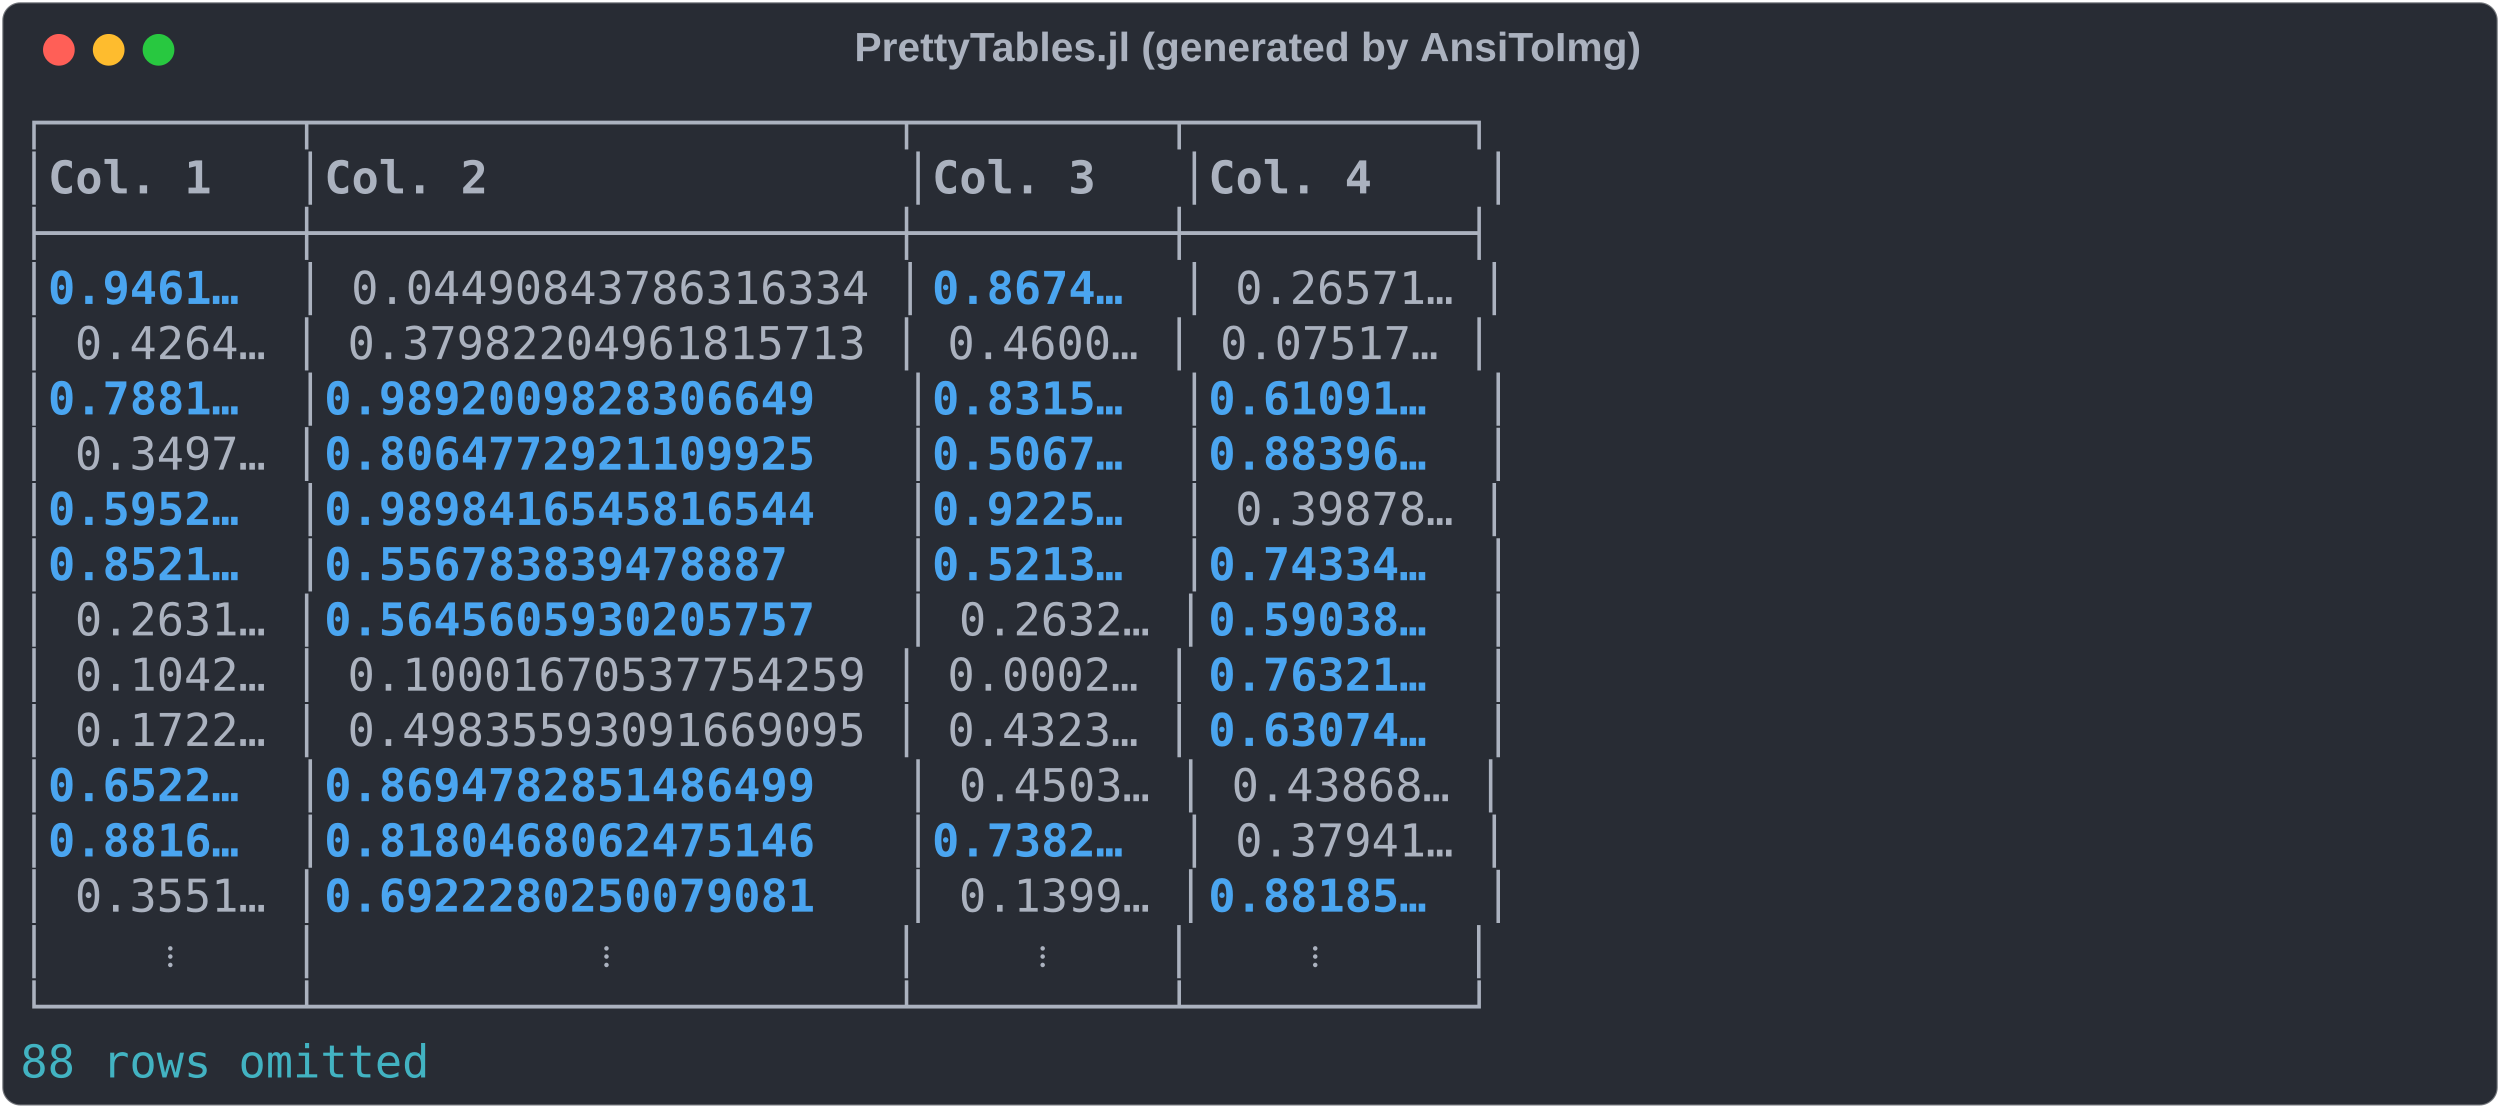
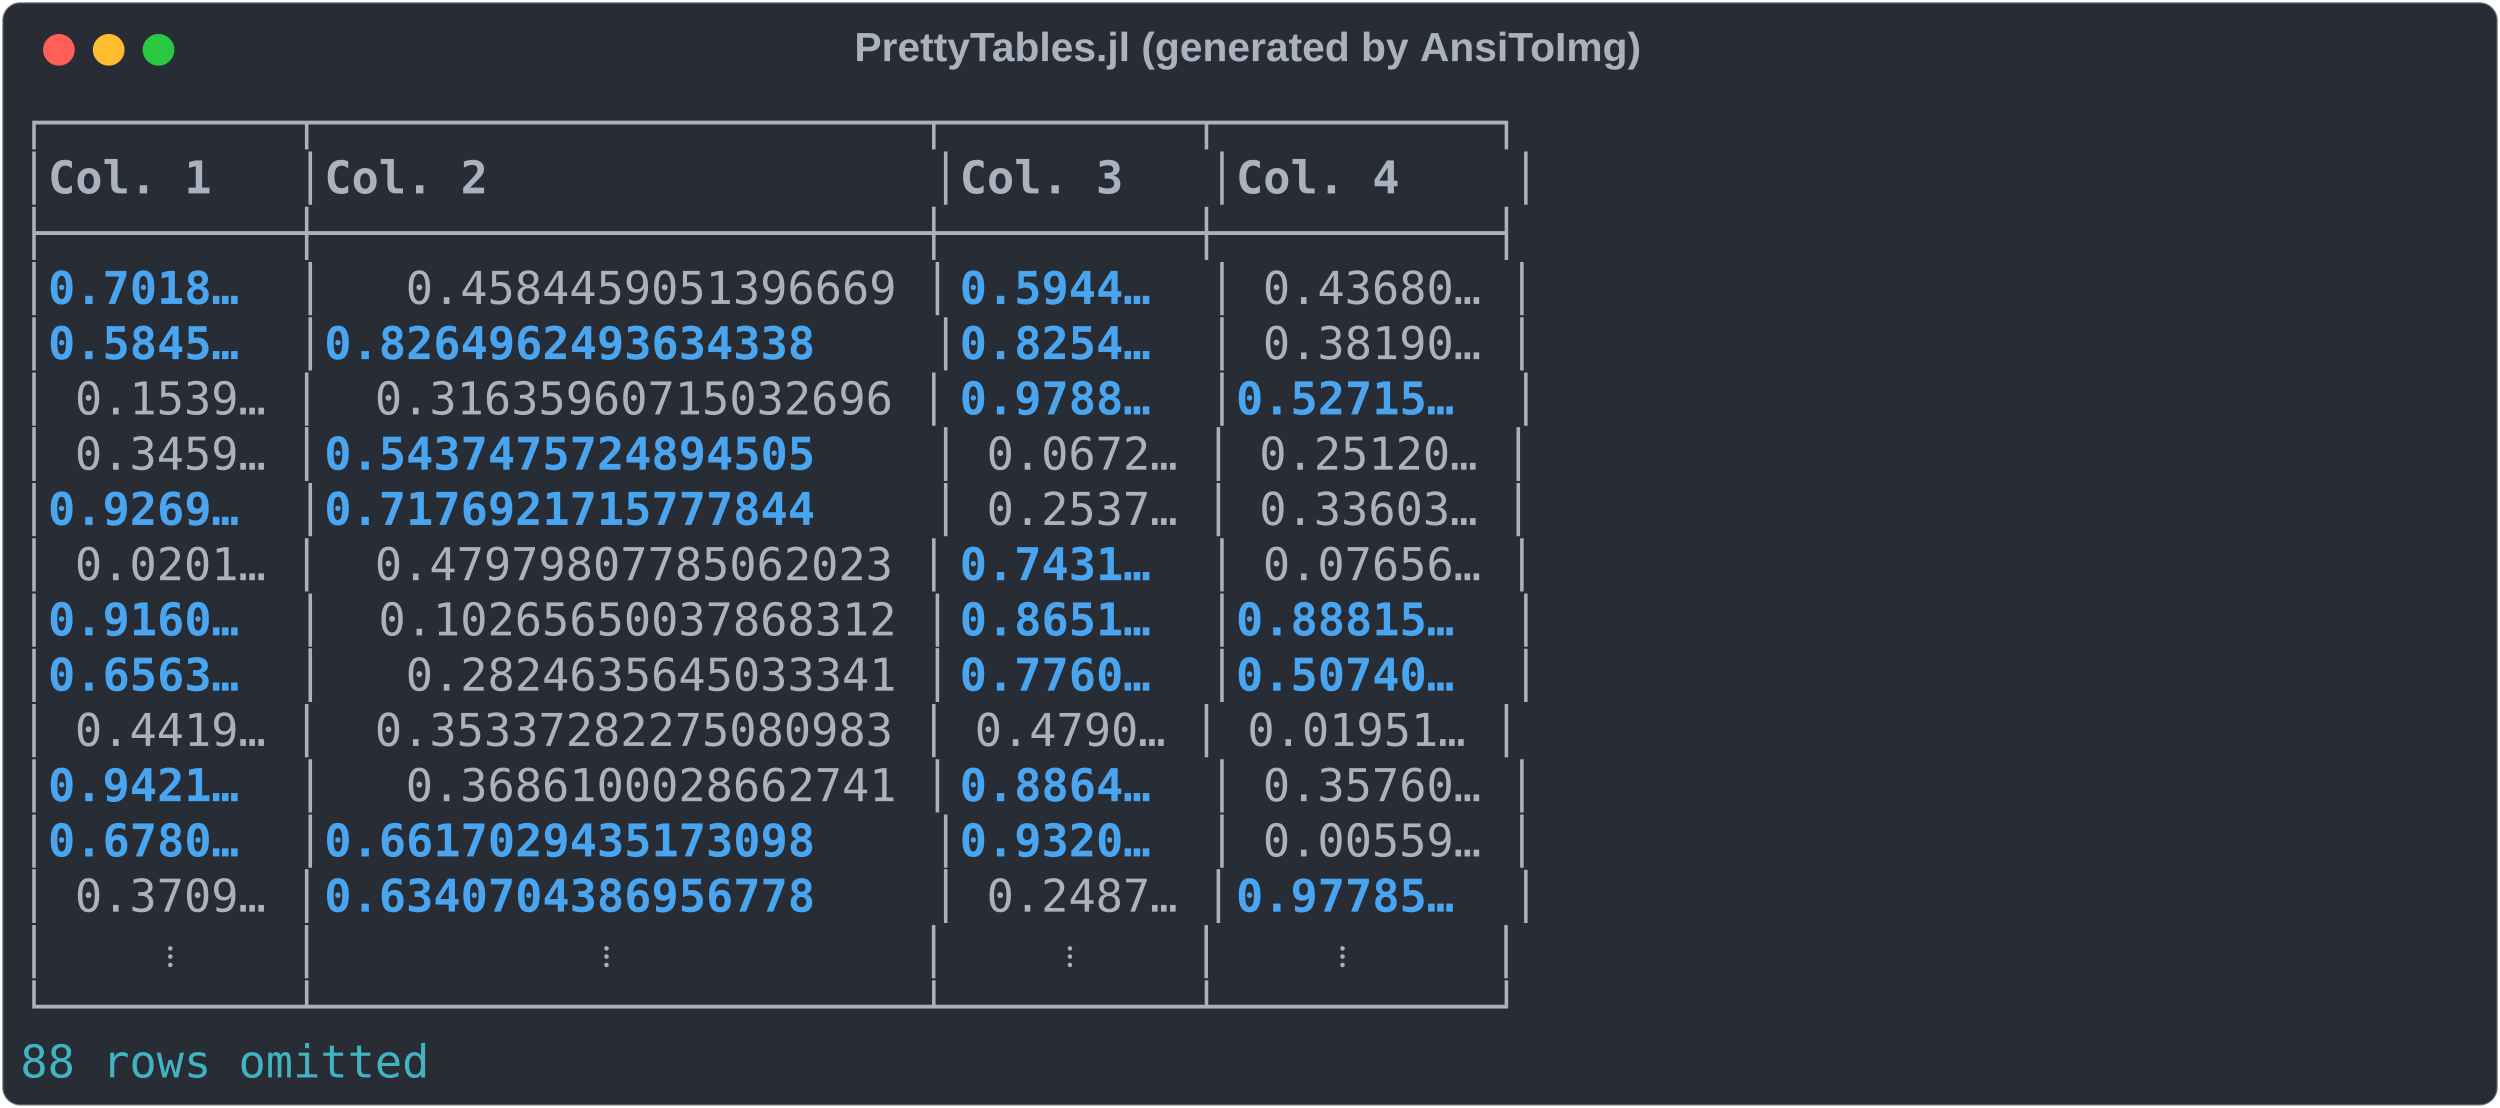
<svg xmlns="http://www.w3.org/2000/svg" class="rich-terminal" viewBox="0 0 1104 489.2">
  <style>

    @font-face {
        font-family: "Fira Code";
        src: local("FiraCode-Regular"),
                url("https://cdnjs.cloudflare.com/ajax/libs/firacode/6.2.0/woff2/FiraCode-Regular.woff2") format("woff2"),
                url("https://cdnjs.cloudflare.com/ajax/libs/firacode/6.2.0/woff/FiraCode-Regular.woff") format("woff");
        font-style: normal;
        font-weight: 400;
    }
    @font-face {
        font-family: "Fira Code";
        src: local("FiraCode-Bold"),
                url("https://cdnjs.cloudflare.com/ajax/libs/firacode/6.2.0/woff2/FiraCode-Bold.woff2") format("woff2"),
                url("https://cdnjs.cloudflare.com/ajax/libs/firacode/6.2.0/woff/FiraCode-Bold.woff") format("woff");
        font-style: bold;
        font-weight: 700;
    }

-     .terminal-1353726472-matrix {
+     .terminal-4152941996-matrix {
        font-family: Fira Code, monospace;
        font-size: 20px;
        line-height: 24.4px;
        font-variant-east-asian: full-width;
    }

-     .terminal-1353726472-title {
+     .terminal-4152941996-title {
        font-size: 18px;
        font-weight: bold;
        font-family: arial;
    }

-     .terminal-1353726472-r1 { fill: #abb2bf }
- .terminal-1353726472-r2 { fill: #abb2bf;font-weight: bold }
- .terminal-1353726472-r3 { fill: #4aa5f0;font-weight: bold }
- .terminal-1353726472-r4 { fill: #42b3c2 }
+     .terminal-4152941996-r1 { fill: #abb2bf }
+ .terminal-4152941996-r2 { fill: #abb2bf;font-weight: bold }
+ .terminal-4152941996-r3 { fill: #4aa5f0;font-weight: bold }
+ .terminal-4152941996-r4 { fill: #42b3c2 }
    </style>
  <defs>
-     <clipPath id="terminal-1353726472-clip-terminal">
+     <clipPath id="terminal-4152941996-clip-terminal">
      <rect x="0" y="0" width="1084.8" height="438.2" />
    </clipPath>
-     <clipPath id="terminal-1353726472-line-0">
+     <clipPath id="terminal-4152941996-line-0">
      <rect x="0" y="1.5" width="1085.8" height="24.65" />
    </clipPath>
-     <clipPath id="terminal-1353726472-line-1">
+     <clipPath id="terminal-4152941996-line-1">
      <rect x="0" y="25.9" width="1085.8" height="24.65" />
    </clipPath>
-     <clipPath id="terminal-1353726472-line-2">
+     <clipPath id="terminal-4152941996-line-2">
      <rect x="0" y="50.3" width="1085.8" height="24.65" />
    </clipPath>
-     <clipPath id="terminal-1353726472-line-3">
+     <clipPath id="terminal-4152941996-line-3">
      <rect x="0" y="74.7" width="1085.8" height="24.65" />
    </clipPath>
-     <clipPath id="terminal-1353726472-line-4">
+     <clipPath id="terminal-4152941996-line-4">
      <rect x="0" y="99.1" width="1085.8" height="24.65" />
    </clipPath>
-     <clipPath id="terminal-1353726472-line-5">
+     <clipPath id="terminal-4152941996-line-5">
      <rect x="0" y="123.5" width="1085.8" height="24.65" />
    </clipPath>
-     <clipPath id="terminal-1353726472-line-6">
+     <clipPath id="terminal-4152941996-line-6">
      <rect x="0" y="147.9" width="1085.8" height="24.65" />
    </clipPath>
-     <clipPath id="terminal-1353726472-line-7">
+     <clipPath id="terminal-4152941996-line-7">
      <rect x="0" y="172.3" width="1085.8" height="24.65" />
    </clipPath>
-     <clipPath id="terminal-1353726472-line-8">
+     <clipPath id="terminal-4152941996-line-8">
      <rect x="0" y="196.7" width="1085.8" height="24.65" />
    </clipPath>
-     <clipPath id="terminal-1353726472-line-9">
+     <clipPath id="terminal-4152941996-line-9">
      <rect x="0" y="221.1" width="1085.8" height="24.65" />
    </clipPath>
-     <clipPath id="terminal-1353726472-line-10">
+     <clipPath id="terminal-4152941996-line-10">
      <rect x="0" y="245.5" width="1085.8" height="24.65" />
    </clipPath>
-     <clipPath id="terminal-1353726472-line-11">
+     <clipPath id="terminal-4152941996-line-11">
      <rect x="0" y="269.9" width="1085.8" height="24.65" />
    </clipPath>
-     <clipPath id="terminal-1353726472-line-12">
+     <clipPath id="terminal-4152941996-line-12">
      <rect x="0" y="294.3" width="1085.8" height="24.65" />
    </clipPath>
-     <clipPath id="terminal-1353726472-line-13">
+     <clipPath id="terminal-4152941996-line-13">
      <rect x="0" y="318.7" width="1085.8" height="24.65" />
    </clipPath>
-     <clipPath id="terminal-1353726472-line-14">
+     <clipPath id="terminal-4152941996-line-14">
      <rect x="0" y="343.1" width="1085.8" height="24.65" />
    </clipPath>
-     <clipPath id="terminal-1353726472-line-15">
+     <clipPath id="terminal-4152941996-line-15">
      <rect x="0" y="367.5" width="1085.8" height="24.65" />
    </clipPath>
-     <clipPath id="terminal-1353726472-line-16">
+     <clipPath id="terminal-4152941996-line-16">
      <rect x="0" y="391.9" width="1085.8" height="24.65" />
    </clipPath>
  </defs>
  <rect fill="#282c34" stroke="rgba(255,255,255,0.35)" stroke-width="1" x="1" y="1" width="1102" height="487.2" rx="8" />
-   <text class="terminal-1353726472-title" fill="#abb2bf" text-anchor="middle" x="551" y="27">PrettyTables.jl (generated by AnsiToImg)</text>
+   <text class="terminal-4152941996-title" fill="#abb2bf" text-anchor="middle" x="551" y="27">PrettyTables.jl (generated by AnsiToImg)</text>
  <g transform="translate(26,22)">
    <circle cx="0" cy="0" r="7" fill="#ff5f57" />
    <circle cx="22" cy="0" r="7" fill="#febc2e" />
    <circle cx="44" cy="0" r="7" fill="#28c840" />
  </g>
-   <g transform="translate(9, 41)" clip-path="url(#terminal-1353726472-clip-terminal)">
-     <g class="terminal-1353726472-matrix">
-       <text class="terminal-1353726472-r1" x="0" y="20" textLength="658.8" clip-path="url(#terminal-1353726472-line-0)">┌─────────┬─────────────────────┬─────────┬──────────┐</text>
-       <text class="terminal-1353726472-r1" x="1085.8" y="20" textLength="12.2" clip-path="url(#terminal-1353726472-line-0)">
- </text>
-       <text class="terminal-1353726472-r1" x="0" y="44.4" textLength="12.2" clip-path="url(#terminal-1353726472-line-1)">│</text>
-       <text class="terminal-1353726472-r2" x="12.2" y="44.4" textLength="109.8" clip-path="url(#terminal-1353726472-line-1)">  Col. 1 </text>
-       <text class="terminal-1353726472-r1" x="122" y="44.4" textLength="12.2" clip-path="url(#terminal-1353726472-line-1)">│</text>
-       <text class="terminal-1353726472-r2" x="134.2" y="44.4" textLength="256.2" clip-path="url(#terminal-1353726472-line-1)">              Col. 2 </text>
-       <text class="terminal-1353726472-r1" x="390.4" y="44.4" textLength="12.2" clip-path="url(#terminal-1353726472-line-1)">│</text>
-       <text class="terminal-1353726472-r2" x="402.6" y="44.4" textLength="109.8" clip-path="url(#terminal-1353726472-line-1)">  Col. 3 </text>
-       <text class="terminal-1353726472-r1" x="512.4" y="44.4" textLength="12.2" clip-path="url(#terminal-1353726472-line-1)">│</text>
-       <text class="terminal-1353726472-r2" x="524.6" y="44.4" textLength="122" clip-path="url(#terminal-1353726472-line-1)">   Col. 4 </text>
-       <text class="terminal-1353726472-r1" x="646.6" y="44.4" textLength="12.2" clip-path="url(#terminal-1353726472-line-1)">│</text>
-       <text class="terminal-1353726472-r1" x="1085.8" y="44.4" textLength="12.2" clip-path="url(#terminal-1353726472-line-1)">
- </text>
-       <text class="terminal-1353726472-r1" x="0" y="68.8" textLength="658.8" clip-path="url(#terminal-1353726472-line-2)">├─────────┼─────────────────────┼─────────┼──────────┤</text>
-       <text class="terminal-1353726472-r1" x="1085.8" y="68.8" textLength="12.2" clip-path="url(#terminal-1353726472-line-2)">
- </text>
-       <text class="terminal-1353726472-r1" x="0" y="93.2" textLength="12.2" clip-path="url(#terminal-1353726472-line-3)">│</text>
-       <text class="terminal-1353726472-r3" x="12.2" y="93.2" textLength="109.8" clip-path="url(#terminal-1353726472-line-3)"> 0.9461… </text>
-       <text class="terminal-1353726472-r1" x="122" y="93.2" textLength="280.6" clip-path="url(#terminal-1353726472-line-3)">│ 0.04490843786316334 │</text>
-       <text class="terminal-1353726472-r3" x="402.6" y="93.2" textLength="109.8" clip-path="url(#terminal-1353726472-line-3)"> 0.8674… </text>
-       <text class="terminal-1353726472-r1" x="512.4" y="93.2" textLength="146.4" clip-path="url(#terminal-1353726472-line-3)">│ 0.26571… │</text>
-       <text class="terminal-1353726472-r1" x="1085.8" y="93.2" textLength="12.2" clip-path="url(#terminal-1353726472-line-3)">
- </text>
-       <text class="terminal-1353726472-r1" x="0" y="117.6" textLength="658.8" clip-path="url(#terminal-1353726472-line-4)">│ 0.4264… │ 0.37982204961815713 │ 0.4600… │ 0.07517… │</text>
-       <text class="terminal-1353726472-r1" x="1085.8" y="117.6" textLength="12.2" clip-path="url(#terminal-1353726472-line-4)">
- </text>
-       <text class="terminal-1353726472-r1" x="0" y="142" textLength="12.2" clip-path="url(#terminal-1353726472-line-5)">│</text>
-       <text class="terminal-1353726472-r3" x="12.2" y="142" textLength="109.8" clip-path="url(#terminal-1353726472-line-5)"> 0.7881… </text>
-       <text class="terminal-1353726472-r1" x="122" y="142" textLength="12.2" clip-path="url(#terminal-1353726472-line-5)">│</text>
-       <text class="terminal-1353726472-r3" x="134.2" y="142" textLength="256.2" clip-path="url(#terminal-1353726472-line-5)">  0.9892009828306649 </text>
-       <text class="terminal-1353726472-r1" x="390.4" y="142" textLength="12.2" clip-path="url(#terminal-1353726472-line-5)">│</text>
-       <text class="terminal-1353726472-r3" x="402.6" y="142" textLength="109.8" clip-path="url(#terminal-1353726472-line-5)"> 0.8315… </text>
-       <text class="terminal-1353726472-r1" x="512.4" y="142" textLength="12.2" clip-path="url(#terminal-1353726472-line-5)">│</text>
-       <text class="terminal-1353726472-r3" x="524.6" y="142" textLength="122" clip-path="url(#terminal-1353726472-line-5)"> 0.61091… </text>
-       <text class="terminal-1353726472-r1" x="646.6" y="142" textLength="12.2" clip-path="url(#terminal-1353726472-line-5)">│</text>
-       <text class="terminal-1353726472-r1" x="1085.8" y="142" textLength="12.2" clip-path="url(#terminal-1353726472-line-5)">
- </text>
-       <text class="terminal-1353726472-r1" x="0" y="166.4" textLength="134.2" clip-path="url(#terminal-1353726472-line-6)">│ 0.3497… │</text>
-       <text class="terminal-1353726472-r3" x="134.2" y="166.4" textLength="256.2" clip-path="url(#terminal-1353726472-line-6)">  0.8064772921109925 </text>
-       <text class="terminal-1353726472-r1" x="390.4" y="166.4" textLength="12.2" clip-path="url(#terminal-1353726472-line-6)">│</text>
-       <text class="terminal-1353726472-r3" x="402.6" y="166.4" textLength="109.8" clip-path="url(#terminal-1353726472-line-6)"> 0.5067… </text>
-       <text class="terminal-1353726472-r1" x="512.4" y="166.4" textLength="12.2" clip-path="url(#terminal-1353726472-line-6)">│</text>
-       <text class="terminal-1353726472-r3" x="524.6" y="166.4" textLength="122" clip-path="url(#terminal-1353726472-line-6)"> 0.88396… </text>
-       <text class="terminal-1353726472-r1" x="646.6" y="166.4" textLength="12.2" clip-path="url(#terminal-1353726472-line-6)">│</text>
-       <text class="terminal-1353726472-r1" x="1085.8" y="166.4" textLength="12.2" clip-path="url(#terminal-1353726472-line-6)">
- </text>
-       <text class="terminal-1353726472-r1" x="0" y="190.8" textLength="12.2" clip-path="url(#terminal-1353726472-line-7)">│</text>
-       <text class="terminal-1353726472-r3" x="12.2" y="190.8" textLength="109.8" clip-path="url(#terminal-1353726472-line-7)"> 0.5952… </text>
-       <text class="terminal-1353726472-r1" x="122" y="190.8" textLength="12.2" clip-path="url(#terminal-1353726472-line-7)">│</text>
-       <text class="terminal-1353726472-r3" x="134.2" y="190.8" textLength="256.2" clip-path="url(#terminal-1353726472-line-7)">  0.9898416545816544 </text>
-       <text class="terminal-1353726472-r1" x="390.4" y="190.8" textLength="12.2" clip-path="url(#terminal-1353726472-line-7)">│</text>
-       <text class="terminal-1353726472-r3" x="402.6" y="190.8" textLength="109.8" clip-path="url(#terminal-1353726472-line-7)"> 0.9225… </text>
-       <text class="terminal-1353726472-r1" x="512.4" y="190.8" textLength="146.4" clip-path="url(#terminal-1353726472-line-7)">│ 0.39878… │</text>
-       <text class="terminal-1353726472-r1" x="1085.8" y="190.8" textLength="12.2" clip-path="url(#terminal-1353726472-line-7)">
- </text>
-       <text class="terminal-1353726472-r1" x="0" y="215.2" textLength="12.2" clip-path="url(#terminal-1353726472-line-8)">│</text>
-       <text class="terminal-1353726472-r3" x="12.2" y="215.2" textLength="109.8" clip-path="url(#terminal-1353726472-line-8)"> 0.8521… </text>
-       <text class="terminal-1353726472-r1" x="122" y="215.2" textLength="12.2" clip-path="url(#terminal-1353726472-line-8)">│</text>
-       <text class="terminal-1353726472-r3" x="134.2" y="215.2" textLength="256.2" clip-path="url(#terminal-1353726472-line-8)">   0.556783839478887 </text>
-       <text class="terminal-1353726472-r1" x="390.4" y="215.2" textLength="12.2" clip-path="url(#terminal-1353726472-line-8)">│</text>
-       <text class="terminal-1353726472-r3" x="402.6" y="215.2" textLength="109.8" clip-path="url(#terminal-1353726472-line-8)"> 0.5213… </text>
-       <text class="terminal-1353726472-r1" x="512.4" y="215.2" textLength="12.2" clip-path="url(#terminal-1353726472-line-8)">│</text>
-       <text class="terminal-1353726472-r3" x="524.6" y="215.2" textLength="122" clip-path="url(#terminal-1353726472-line-8)"> 0.74334… </text>
-       <text class="terminal-1353726472-r1" x="646.6" y="215.2" textLength="12.2" clip-path="url(#terminal-1353726472-line-8)">│</text>
-       <text class="terminal-1353726472-r1" x="1085.8" y="215.2" textLength="12.2" clip-path="url(#terminal-1353726472-line-8)">
- </text>
-       <text class="terminal-1353726472-r1" x="0" y="239.6" textLength="134.2" clip-path="url(#terminal-1353726472-line-9)">│ 0.2631… │</text>
-       <text class="terminal-1353726472-r3" x="134.2" y="239.6" textLength="256.2" clip-path="url(#terminal-1353726472-line-9)">  0.5645605930205757 </text>
-       <text class="terminal-1353726472-r1" x="390.4" y="239.6" textLength="134.2" clip-path="url(#terminal-1353726472-line-9)">│ 0.2632… │</text>
-       <text class="terminal-1353726472-r3" x="524.6" y="239.6" textLength="122" clip-path="url(#terminal-1353726472-line-9)"> 0.59038… </text>
-       <text class="terminal-1353726472-r1" x="646.6" y="239.6" textLength="12.2" clip-path="url(#terminal-1353726472-line-9)">│</text>
-       <text class="terminal-1353726472-r1" x="1085.8" y="239.6" textLength="12.2" clip-path="url(#terminal-1353726472-line-9)">
- </text>
-       <text class="terminal-1353726472-r1" x="0" y="264" textLength="524.6" clip-path="url(#terminal-1353726472-line-10)">│ 0.1042… │ 0.10001670537754259 │ 0.0002… │</text>
-       <text class="terminal-1353726472-r3" x="524.6" y="264" textLength="122" clip-path="url(#terminal-1353726472-line-10)"> 0.76321… </text>
-       <text class="terminal-1353726472-r1" x="646.6" y="264" textLength="12.2" clip-path="url(#terminal-1353726472-line-10)">│</text>
-       <text class="terminal-1353726472-r1" x="1085.8" y="264" textLength="12.2" clip-path="url(#terminal-1353726472-line-10)">
- </text>
-       <text class="terminal-1353726472-r1" x="0" y="288.4" textLength="524.6" clip-path="url(#terminal-1353726472-line-11)">│ 0.1722… │ 0.49835593091669095 │ 0.4323… │</text>
-       <text class="terminal-1353726472-r3" x="524.6" y="288.4" textLength="122" clip-path="url(#terminal-1353726472-line-11)"> 0.63074… </text>
-       <text class="terminal-1353726472-r1" x="646.6" y="288.4" textLength="12.2" clip-path="url(#terminal-1353726472-line-11)">│</text>
-       <text class="terminal-1353726472-r1" x="1085.8" y="288.4" textLength="12.2" clip-path="url(#terminal-1353726472-line-11)">
- </text>
-       <text class="terminal-1353726472-r1" x="0" y="312.8" textLength="12.2" clip-path="url(#terminal-1353726472-line-12)">│</text>
-       <text class="terminal-1353726472-r3" x="12.2" y="312.8" textLength="109.8" clip-path="url(#terminal-1353726472-line-12)"> 0.6522… </text>
-       <text class="terminal-1353726472-r1" x="122" y="312.8" textLength="12.2" clip-path="url(#terminal-1353726472-line-12)">│</text>
-       <text class="terminal-1353726472-r3" x="134.2" y="312.8" textLength="256.2" clip-path="url(#terminal-1353726472-line-12)">  0.8694782851486499 </text>
-       <text class="terminal-1353726472-r1" x="390.4" y="312.8" textLength="268.4" clip-path="url(#terminal-1353726472-line-12)">│ 0.4503… │ 0.43868… │</text>
-       <text class="terminal-1353726472-r1" x="1085.8" y="312.8" textLength="12.2" clip-path="url(#terminal-1353726472-line-12)">
- </text>
-       <text class="terminal-1353726472-r1" x="0" y="337.2" textLength="12.2" clip-path="url(#terminal-1353726472-line-13)">│</text>
-       <text class="terminal-1353726472-r3" x="12.2" y="337.2" textLength="109.8" clip-path="url(#terminal-1353726472-line-13)"> 0.8816… </text>
-       <text class="terminal-1353726472-r1" x="122" y="337.2" textLength="12.2" clip-path="url(#terminal-1353726472-line-13)">│</text>
-       <text class="terminal-1353726472-r3" x="134.2" y="337.2" textLength="256.2" clip-path="url(#terminal-1353726472-line-13)">  0.8180468062475146 </text>
-       <text class="terminal-1353726472-r1" x="390.4" y="337.2" textLength="12.2" clip-path="url(#terminal-1353726472-line-13)">│</text>
-       <text class="terminal-1353726472-r3" x="402.6" y="337.2" textLength="109.8" clip-path="url(#terminal-1353726472-line-13)"> 0.7382… </text>
-       <text class="terminal-1353726472-r1" x="512.4" y="337.2" textLength="146.4" clip-path="url(#terminal-1353726472-line-13)">│ 0.37941… │</text>
-       <text class="terminal-1353726472-r1" x="1085.8" y="337.2" textLength="12.2" clip-path="url(#terminal-1353726472-line-13)">
- </text>
-       <text class="terminal-1353726472-r1" x="0" y="361.6" textLength="134.2" clip-path="url(#terminal-1353726472-line-14)">│ 0.3551… │</text>
-       <text class="terminal-1353726472-r3" x="134.2" y="361.6" textLength="256.2" clip-path="url(#terminal-1353726472-line-14)">  0.6922280250079081 </text>
-       <text class="terminal-1353726472-r1" x="390.4" y="361.6" textLength="134.2" clip-path="url(#terminal-1353726472-line-14)">│ 0.1399… │</text>
-       <text class="terminal-1353726472-r3" x="524.6" y="361.6" textLength="122" clip-path="url(#terminal-1353726472-line-14)"> 0.88185… </text>
-       <text class="terminal-1353726472-r1" x="646.6" y="361.6" textLength="12.2" clip-path="url(#terminal-1353726472-line-14)">│</text>
-       <text class="terminal-1353726472-r1" x="1085.8" y="361.6" textLength="12.2" clip-path="url(#terminal-1353726472-line-14)">
- </text>
-       <text class="terminal-1353726472-r1" x="0" y="386" textLength="658.8" clip-path="url(#terminal-1353726472-line-15)">│    ⋮    │          ⋮          │    ⋮    │    ⋮     │</text>
-       <text class="terminal-1353726472-r1" x="1085.8" y="386" textLength="12.2" clip-path="url(#terminal-1353726472-line-15)">
- </text>
-       <text class="terminal-1353726472-r1" x="0" y="410.4" textLength="658.8" clip-path="url(#terminal-1353726472-line-16)">└─────────┴─────────────────────┴─────────┴──────────┘</text>
-       <text class="terminal-1353726472-r1" x="1085.8" y="410.4" textLength="12.2" clip-path="url(#terminal-1353726472-line-16)">
- </text>
-       <text class="terminal-1353726472-r4" x="0" y="434.8" textLength="658.8" clip-path="url(#terminal-1353726472-line-17)">                                       88 rows omitted</text>
-       <text class="terminal-1353726472-r1" x="1085.8" y="434.8" textLength="12.2" clip-path="url(#terminal-1353726472-line-17)">
+   <g transform="translate(9, 41)" clip-path="url(#terminal-4152941996-clip-terminal)">
+     <g class="terminal-4152941996-matrix">
+       <text class="terminal-4152941996-r1" x="0" y="20" textLength="671" clip-path="url(#terminal-4152941996-line-0)">┌─────────┬──────────────────────┬─────────┬──────────┐</text>
+       <text class="terminal-4152941996-r1" x="1085.8" y="20" textLength="12.2" clip-path="url(#terminal-4152941996-line-0)">
+ </text>
+       <text class="terminal-4152941996-r1" x="0" y="44.4" textLength="12.2" clip-path="url(#terminal-4152941996-line-1)">│</text>
+       <text class="terminal-4152941996-r2" x="12.2" y="44.4" textLength="109.8" clip-path="url(#terminal-4152941996-line-1)">  Col. 1 </text>
+       <text class="terminal-4152941996-r1" x="122" y="44.4" textLength="12.2" clip-path="url(#terminal-4152941996-line-1)">│</text>
+       <text class="terminal-4152941996-r2" x="134.2" y="44.4" textLength="268.4" clip-path="url(#terminal-4152941996-line-1)">               Col. 2 </text>
+       <text class="terminal-4152941996-r1" x="402.6" y="44.4" textLength="12.2" clip-path="url(#terminal-4152941996-line-1)">│</text>
+       <text class="terminal-4152941996-r2" x="414.8" y="44.4" textLength="109.8" clip-path="url(#terminal-4152941996-line-1)">  Col. 3 </text>
+       <text class="terminal-4152941996-r1" x="524.6" y="44.4" textLength="12.2" clip-path="url(#terminal-4152941996-line-1)">│</text>
+       <text class="terminal-4152941996-r2" x="536.8" y="44.4" textLength="122" clip-path="url(#terminal-4152941996-line-1)">   Col. 4 </text>
+       <text class="terminal-4152941996-r1" x="658.8" y="44.4" textLength="12.2" clip-path="url(#terminal-4152941996-line-1)">│</text>
+       <text class="terminal-4152941996-r1" x="1085.8" y="44.4" textLength="12.2" clip-path="url(#terminal-4152941996-line-1)">
+ </text>
+       <text class="terminal-4152941996-r1" x="0" y="68.8" textLength="671" clip-path="url(#terminal-4152941996-line-2)">├─────────┼──────────────────────┼─────────┼──────────┤</text>
+       <text class="terminal-4152941996-r1" x="1085.8" y="68.8" textLength="12.2" clip-path="url(#terminal-4152941996-line-2)">
+ </text>
+       <text class="terminal-4152941996-r1" x="0" y="93.2" textLength="12.2" clip-path="url(#terminal-4152941996-line-3)">│</text>
+       <text class="terminal-4152941996-r3" x="12.2" y="93.2" textLength="109.8" clip-path="url(#terminal-4152941996-line-3)"> 0.7018… </text>
+       <text class="terminal-4152941996-r1" x="122" y="93.2" textLength="292.8" clip-path="url(#terminal-4152941996-line-3)">│   0.4584459051396669 │</text>
+       <text class="terminal-4152941996-r3" x="414.8" y="93.2" textLength="109.8" clip-path="url(#terminal-4152941996-line-3)"> 0.5944… </text>
+       <text class="terminal-4152941996-r1" x="524.6" y="93.2" textLength="146.4" clip-path="url(#terminal-4152941996-line-3)">│ 0.43680… │</text>
+       <text class="terminal-4152941996-r1" x="1085.8" y="93.2" textLength="12.2" clip-path="url(#terminal-4152941996-line-3)">
+ </text>
+       <text class="terminal-4152941996-r1" x="0" y="117.6" textLength="12.2" clip-path="url(#terminal-4152941996-line-4)">│</text>
+       <text class="terminal-4152941996-r3" x="12.2" y="117.6" textLength="109.8" clip-path="url(#terminal-4152941996-line-4)"> 0.5845… </text>
+       <text class="terminal-4152941996-r1" x="122" y="117.6" textLength="12.2" clip-path="url(#terminal-4152941996-line-4)">│</text>
+       <text class="terminal-4152941996-r3" x="134.2" y="117.6" textLength="268.4" clip-path="url(#terminal-4152941996-line-4)">   0.8264962493634338 </text>
+       <text class="terminal-4152941996-r1" x="402.6" y="117.6" textLength="12.2" clip-path="url(#terminal-4152941996-line-4)">│</text>
+       <text class="terminal-4152941996-r3" x="414.8" y="117.6" textLength="109.8" clip-path="url(#terminal-4152941996-line-4)"> 0.8254… </text>
+       <text class="terminal-4152941996-r1" x="524.6" y="117.6" textLength="146.4" clip-path="url(#terminal-4152941996-line-4)">│ 0.38190… │</text>
+       <text class="terminal-4152941996-r1" x="1085.8" y="117.6" textLength="12.2" clip-path="url(#terminal-4152941996-line-4)">
+ </text>
+       <text class="terminal-4152941996-r1" x="0" y="142" textLength="414.8" clip-path="url(#terminal-4152941996-line-5)">│ 0.1539… │  0.31635960715032696 │</text>
+       <text class="terminal-4152941996-r3" x="414.8" y="142" textLength="109.8" clip-path="url(#terminal-4152941996-line-5)"> 0.9788… </text>
+       <text class="terminal-4152941996-r1" x="524.6" y="142" textLength="12.2" clip-path="url(#terminal-4152941996-line-5)">│</text>
+       <text class="terminal-4152941996-r3" x="536.8" y="142" textLength="122" clip-path="url(#terminal-4152941996-line-5)"> 0.52715… </text>
+       <text class="terminal-4152941996-r1" x="658.8" y="142" textLength="12.2" clip-path="url(#terminal-4152941996-line-5)">│</text>
+       <text class="terminal-4152941996-r1" x="1085.8" y="142" textLength="12.2" clip-path="url(#terminal-4152941996-line-5)">
+ </text>
+       <text class="terminal-4152941996-r1" x="0" y="166.4" textLength="134.2" clip-path="url(#terminal-4152941996-line-6)">│ 0.3459… │</text>
+       <text class="terminal-4152941996-r3" x="134.2" y="166.4" textLength="268.4" clip-path="url(#terminal-4152941996-line-6)">   0.5437475724894505 </text>
+       <text class="terminal-4152941996-r1" x="402.6" y="166.4" textLength="268.4" clip-path="url(#terminal-4152941996-line-6)">│ 0.0672… │ 0.25120… │</text>
+       <text class="terminal-4152941996-r1" x="1085.8" y="166.4" textLength="12.2" clip-path="url(#terminal-4152941996-line-6)">
+ </text>
+       <text class="terminal-4152941996-r1" x="0" y="190.8" textLength="12.2" clip-path="url(#terminal-4152941996-line-7)">│</text>
+       <text class="terminal-4152941996-r3" x="12.2" y="190.8" textLength="109.8" clip-path="url(#terminal-4152941996-line-7)"> 0.9269… </text>
+       <text class="terminal-4152941996-r1" x="122" y="190.8" textLength="12.2" clip-path="url(#terminal-4152941996-line-7)">│</text>
+       <text class="terminal-4152941996-r3" x="134.2" y="190.8" textLength="268.4" clip-path="url(#terminal-4152941996-line-7)">   0.7176921715777844 </text>
+       <text class="terminal-4152941996-r1" x="402.6" y="190.8" textLength="268.4" clip-path="url(#terminal-4152941996-line-7)">│ 0.2537… │ 0.33603… │</text>
+       <text class="terminal-4152941996-r1" x="1085.8" y="190.8" textLength="12.2" clip-path="url(#terminal-4152941996-line-7)">
+ </text>
+       <text class="terminal-4152941996-r1" x="0" y="215.2" textLength="414.8" clip-path="url(#terminal-4152941996-line-8)">│ 0.0201… │  0.47979807785062023 │</text>
+       <text class="terminal-4152941996-r3" x="414.8" y="215.2" textLength="109.8" clip-path="url(#terminal-4152941996-line-8)"> 0.7431… </text>
+       <text class="terminal-4152941996-r1" x="524.6" y="215.2" textLength="146.4" clip-path="url(#terminal-4152941996-line-8)">│ 0.07656… │</text>
+       <text class="terminal-4152941996-r1" x="1085.8" y="215.2" textLength="12.2" clip-path="url(#terminal-4152941996-line-8)">
+ </text>
+       <text class="terminal-4152941996-r1" x="0" y="239.6" textLength="12.2" clip-path="url(#terminal-4152941996-line-9)">│</text>
+       <text class="terminal-4152941996-r3" x="12.2" y="239.6" textLength="109.8" clip-path="url(#terminal-4152941996-line-9)"> 0.9160… </text>
+       <text class="terminal-4152941996-r1" x="122" y="239.6" textLength="292.8" clip-path="url(#terminal-4152941996-line-9)">│  0.10265650037868312 │</text>
+       <text class="terminal-4152941996-r3" x="414.8" y="239.6" textLength="109.8" clip-path="url(#terminal-4152941996-line-9)"> 0.8651… </text>
+       <text class="terminal-4152941996-r1" x="524.6" y="239.6" textLength="12.2" clip-path="url(#terminal-4152941996-line-9)">│</text>
+       <text class="terminal-4152941996-r3" x="536.8" y="239.6" textLength="122" clip-path="url(#terminal-4152941996-line-9)"> 0.88815… </text>
+       <text class="terminal-4152941996-r1" x="658.8" y="239.6" textLength="12.2" clip-path="url(#terminal-4152941996-line-9)">│</text>
+       <text class="terminal-4152941996-r1" x="1085.8" y="239.6" textLength="12.2" clip-path="url(#terminal-4152941996-line-9)">
+ </text>
+       <text class="terminal-4152941996-r1" x="0" y="264" textLength="12.2" clip-path="url(#terminal-4152941996-line-10)">│</text>
+       <text class="terminal-4152941996-r3" x="12.2" y="264" textLength="109.8" clip-path="url(#terminal-4152941996-line-10)"> 0.6563… </text>
+       <text class="terminal-4152941996-r1" x="122" y="264" textLength="292.8" clip-path="url(#terminal-4152941996-line-10)">│   0.2824635645033341 │</text>
+       <text class="terminal-4152941996-r3" x="414.8" y="264" textLength="109.8" clip-path="url(#terminal-4152941996-line-10)"> 0.7760… </text>
+       <text class="terminal-4152941996-r1" x="524.6" y="264" textLength="12.2" clip-path="url(#terminal-4152941996-line-10)">│</text>
+       <text class="terminal-4152941996-r3" x="536.8" y="264" textLength="122" clip-path="url(#terminal-4152941996-line-10)"> 0.50740… </text>
+       <text class="terminal-4152941996-r1" x="658.8" y="264" textLength="12.2" clip-path="url(#terminal-4152941996-line-10)">│</text>
+       <text class="terminal-4152941996-r1" x="1085.8" y="264" textLength="12.2" clip-path="url(#terminal-4152941996-line-10)">
+ </text>
+       <text class="terminal-4152941996-r1" x="0" y="288.4" textLength="671" clip-path="url(#terminal-4152941996-line-11)">│ 0.4419… │  0.35337282275080983 │ 0.4790… │ 0.01951… │</text>
+       <text class="terminal-4152941996-r1" x="1085.8" y="288.4" textLength="12.2" clip-path="url(#terminal-4152941996-line-11)">
+ </text>
+       <text class="terminal-4152941996-r1" x="0" y="312.8" textLength="12.2" clip-path="url(#terminal-4152941996-line-12)">│</text>
+       <text class="terminal-4152941996-r3" x="12.2" y="312.8" textLength="109.8" clip-path="url(#terminal-4152941996-line-12)"> 0.9421… </text>
+       <text class="terminal-4152941996-r1" x="122" y="312.8" textLength="292.8" clip-path="url(#terminal-4152941996-line-12)">│   0.3686100028662741 │</text>
+       <text class="terminal-4152941996-r3" x="414.8" y="312.8" textLength="109.8" clip-path="url(#terminal-4152941996-line-12)"> 0.8864… </text>
+       <text class="terminal-4152941996-r1" x="524.6" y="312.8" textLength="146.4" clip-path="url(#terminal-4152941996-line-12)">│ 0.35760… │</text>
+       <text class="terminal-4152941996-r1" x="1085.8" y="312.8" textLength="12.2" clip-path="url(#terminal-4152941996-line-12)">
+ </text>
+       <text class="terminal-4152941996-r1" x="0" y="337.2" textLength="12.2" clip-path="url(#terminal-4152941996-line-13)">│</text>
+       <text class="terminal-4152941996-r3" x="12.2" y="337.2" textLength="109.8" clip-path="url(#terminal-4152941996-line-13)"> 0.6780… </text>
+       <text class="terminal-4152941996-r1" x="122" y="337.2" textLength="12.2" clip-path="url(#terminal-4152941996-line-13)">│</text>
+       <text class="terminal-4152941996-r3" x="134.2" y="337.2" textLength="268.4" clip-path="url(#terminal-4152941996-line-13)">   0.6617029435173098 </text>
+       <text class="terminal-4152941996-r1" x="402.6" y="337.2" textLength="12.2" clip-path="url(#terminal-4152941996-line-13)">│</text>
+       <text class="terminal-4152941996-r3" x="414.8" y="337.2" textLength="109.8" clip-path="url(#terminal-4152941996-line-13)"> 0.9320… </text>
+       <text class="terminal-4152941996-r1" x="524.6" y="337.2" textLength="146.4" clip-path="url(#terminal-4152941996-line-13)">│ 0.00559… │</text>
+       <text class="terminal-4152941996-r1" x="1085.8" y="337.2" textLength="12.2" clip-path="url(#terminal-4152941996-line-13)">
+ </text>
+       <text class="terminal-4152941996-r1" x="0" y="361.6" textLength="134.2" clip-path="url(#terminal-4152941996-line-14)">│ 0.3709… │</text>
+       <text class="terminal-4152941996-r3" x="134.2" y="361.6" textLength="268.4" clip-path="url(#terminal-4152941996-line-14)">   0.6340704386956778 </text>
+       <text class="terminal-4152941996-r1" x="402.6" y="361.6" textLength="134.2" clip-path="url(#terminal-4152941996-line-14)">│ 0.2487… │</text>
+       <text class="terminal-4152941996-r3" x="536.8" y="361.6" textLength="122" clip-path="url(#terminal-4152941996-line-14)"> 0.97785… </text>
+       <text class="terminal-4152941996-r1" x="658.8" y="361.6" textLength="12.2" clip-path="url(#terminal-4152941996-line-14)">│</text>
+       <text class="terminal-4152941996-r1" x="1085.8" y="361.6" textLength="12.2" clip-path="url(#terminal-4152941996-line-14)">
+ </text>
+       <text class="terminal-4152941996-r1" x="0" y="386" textLength="671" clip-path="url(#terminal-4152941996-line-15)">│    ⋮    │          ⋮           │    ⋮    │    ⋮     │</text>
+       <text class="terminal-4152941996-r1" x="1085.8" y="386" textLength="12.2" clip-path="url(#terminal-4152941996-line-15)">
+ </text>
+       <text class="terminal-4152941996-r1" x="0" y="410.4" textLength="671" clip-path="url(#terminal-4152941996-line-16)">└─────────┴──────────────────────┴─────────┴──────────┘</text>
+       <text class="terminal-4152941996-r1" x="1085.8" y="410.4" textLength="12.2" clip-path="url(#terminal-4152941996-line-16)">
+ </text>
+       <text class="terminal-4152941996-r4" x="0" y="434.8" textLength="671" clip-path="url(#terminal-4152941996-line-17)">                                        88 rows omitted</text>
+       <text class="terminal-4152941996-r1" x="1085.8" y="434.8" textLength="12.2" clip-path="url(#terminal-4152941996-line-17)">
</text>
    </g>
  </g>
</svg>
